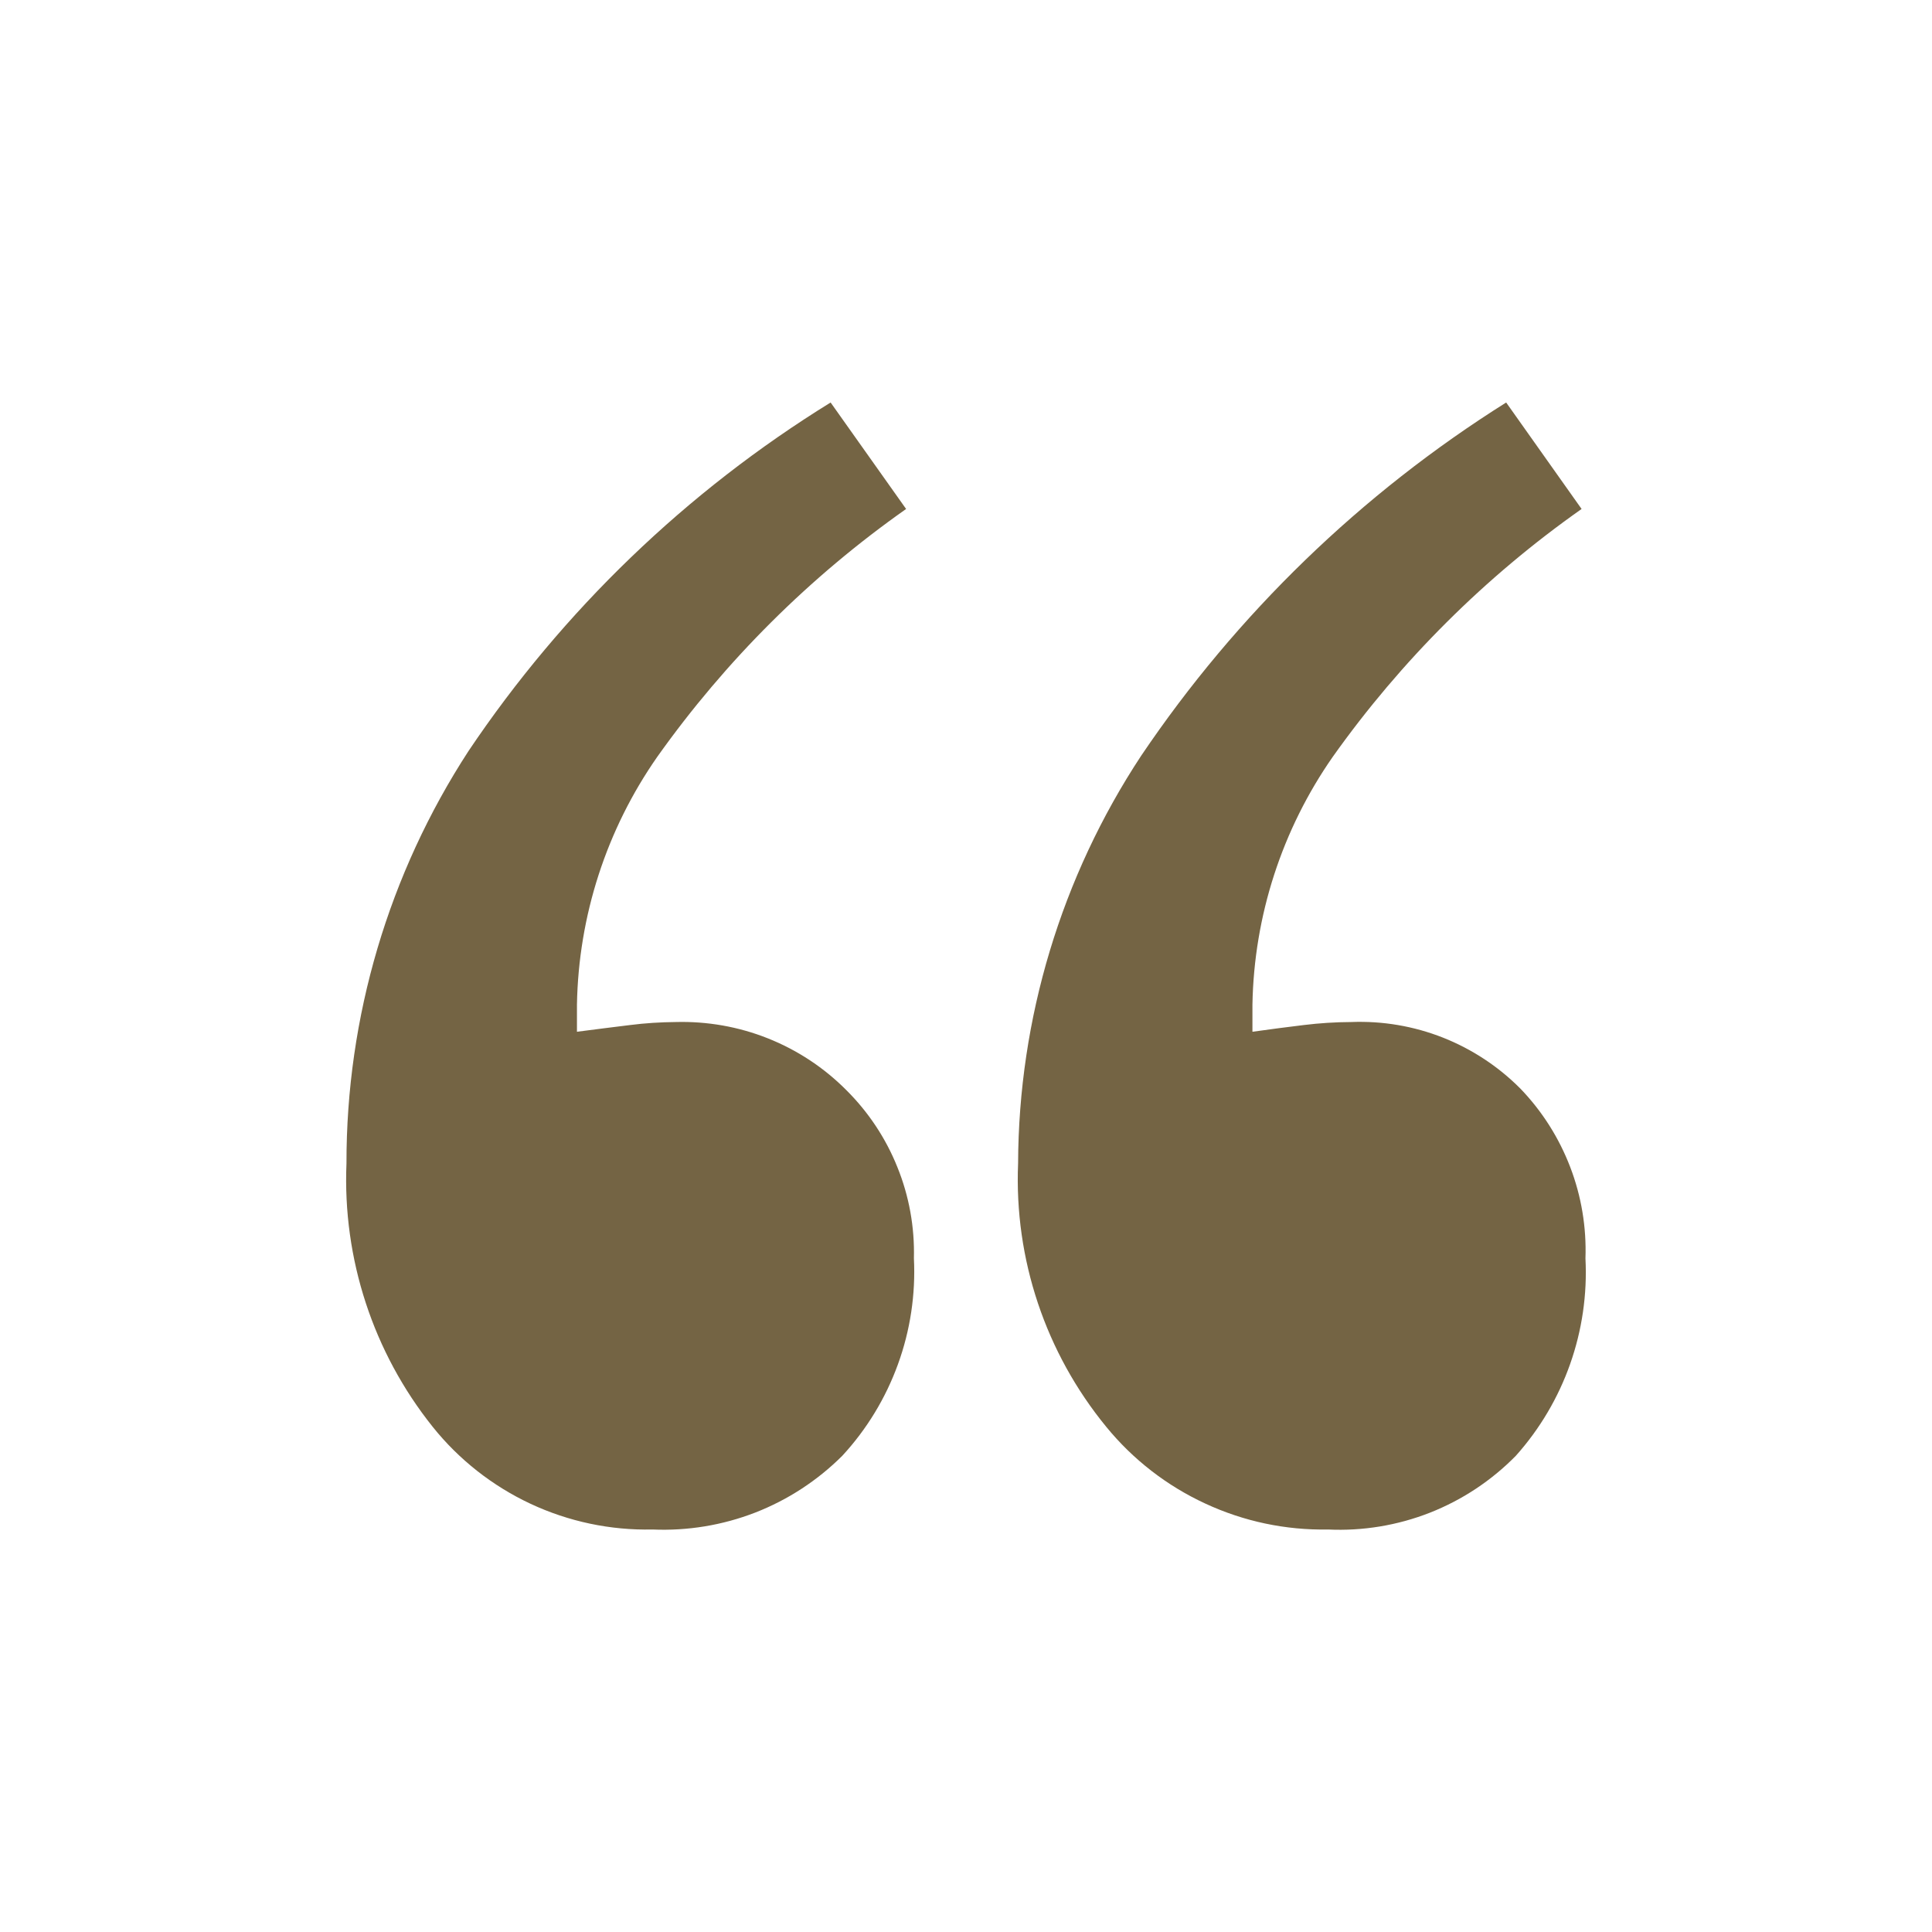
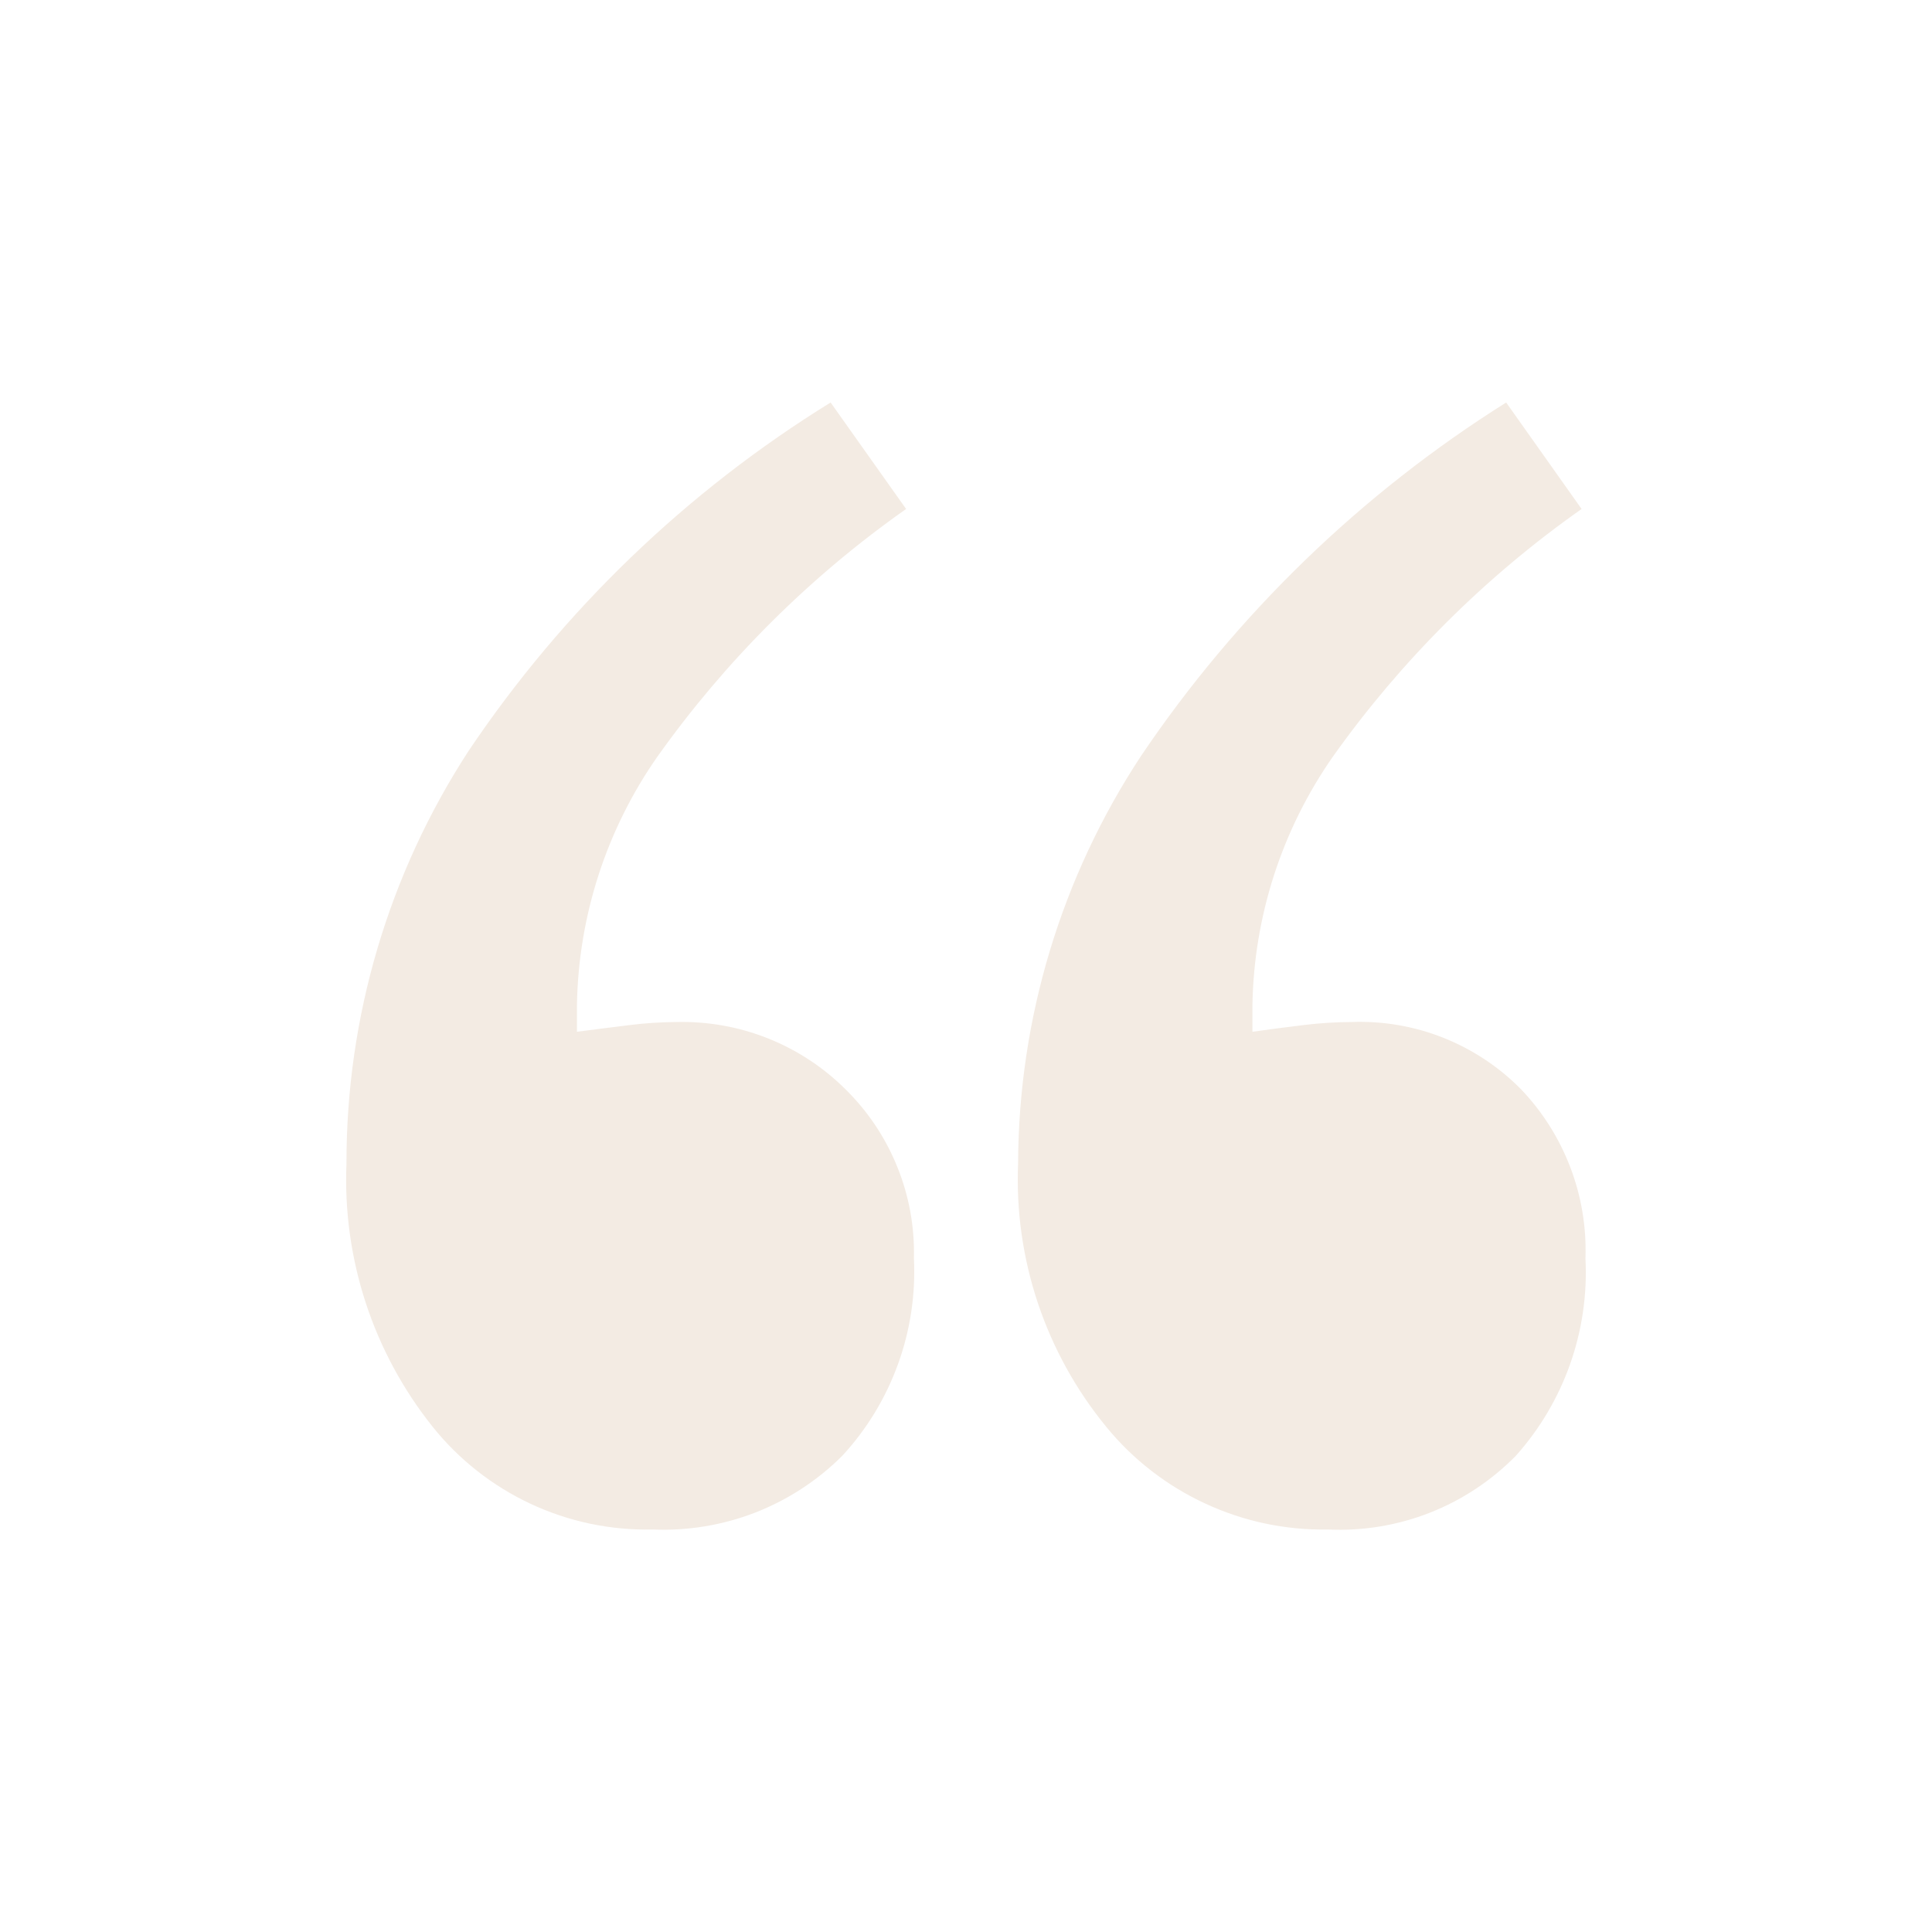
- <svg xmlns="http://www.w3.org/2000/svg" width="27" height="27" viewBox="0 0 27 27" fill="#746444">
+ <svg xmlns="http://www.w3.org/2000/svg" width="27" height="27" viewBox="0 0 27 27" fill="#f3ebe3">
  <path d="M11.608 5.625L12.663 7.113C11.316 8.061 10.14 9.233 9.186 10.576C8.475 11.594 8.085 12.799 8.063 14.04V14.419C8.334 14.384 8.582 14.352 8.806 14.325C9.017 14.298 9.23 14.285 9.442 14.283C9.883 14.271 10.322 14.348 10.731 14.511C11.141 14.674 11.513 14.919 11.824 15.231C12.134 15.538 12.379 15.906 12.541 16.311C12.705 16.715 12.783 17.149 12.772 17.586C12.797 18.089 12.721 18.593 12.549 19.066C12.377 19.54 12.113 19.975 11.771 20.345C11.424 20.691 11.009 20.962 10.553 21.139C10.096 21.316 9.608 21.396 9.119 21.375C8.531 21.388 7.948 21.265 7.415 21.016C6.883 20.767 6.414 20.399 6.047 19.94C5.215 18.899 4.787 17.592 4.842 16.26C4.839 14.213 5.432 12.21 6.548 10.495C7.868 8.53 9.593 6.869 11.608 5.625ZM21.049 5.625L22.103 7.113C20.756 8.061 19.58 9.233 18.626 10.576C17.916 11.594 17.525 12.799 17.503 14.04V14.419C17.755 14.384 17.994 14.352 18.221 14.325C18.441 14.298 18.662 14.284 18.884 14.283C19.322 14.266 19.758 14.34 20.166 14.501C20.573 14.662 20.943 14.906 21.251 15.217C21.553 15.531 21.788 15.903 21.944 16.31C22.1 16.717 22.172 17.15 22.157 17.586C22.209 18.598 21.859 19.59 21.184 20.345C20.843 20.692 20.434 20.963 19.981 21.141C19.529 21.318 19.044 21.398 18.559 21.375C17.967 21.386 17.381 21.262 16.845 21.013C16.308 20.765 15.834 20.398 15.46 19.94C14.612 18.906 14.173 17.596 14.228 16.26C14.235 14.234 14.832 12.255 15.947 10.563C17.285 8.58 19.023 6.898 21.049 5.625Z" />
</svg>
